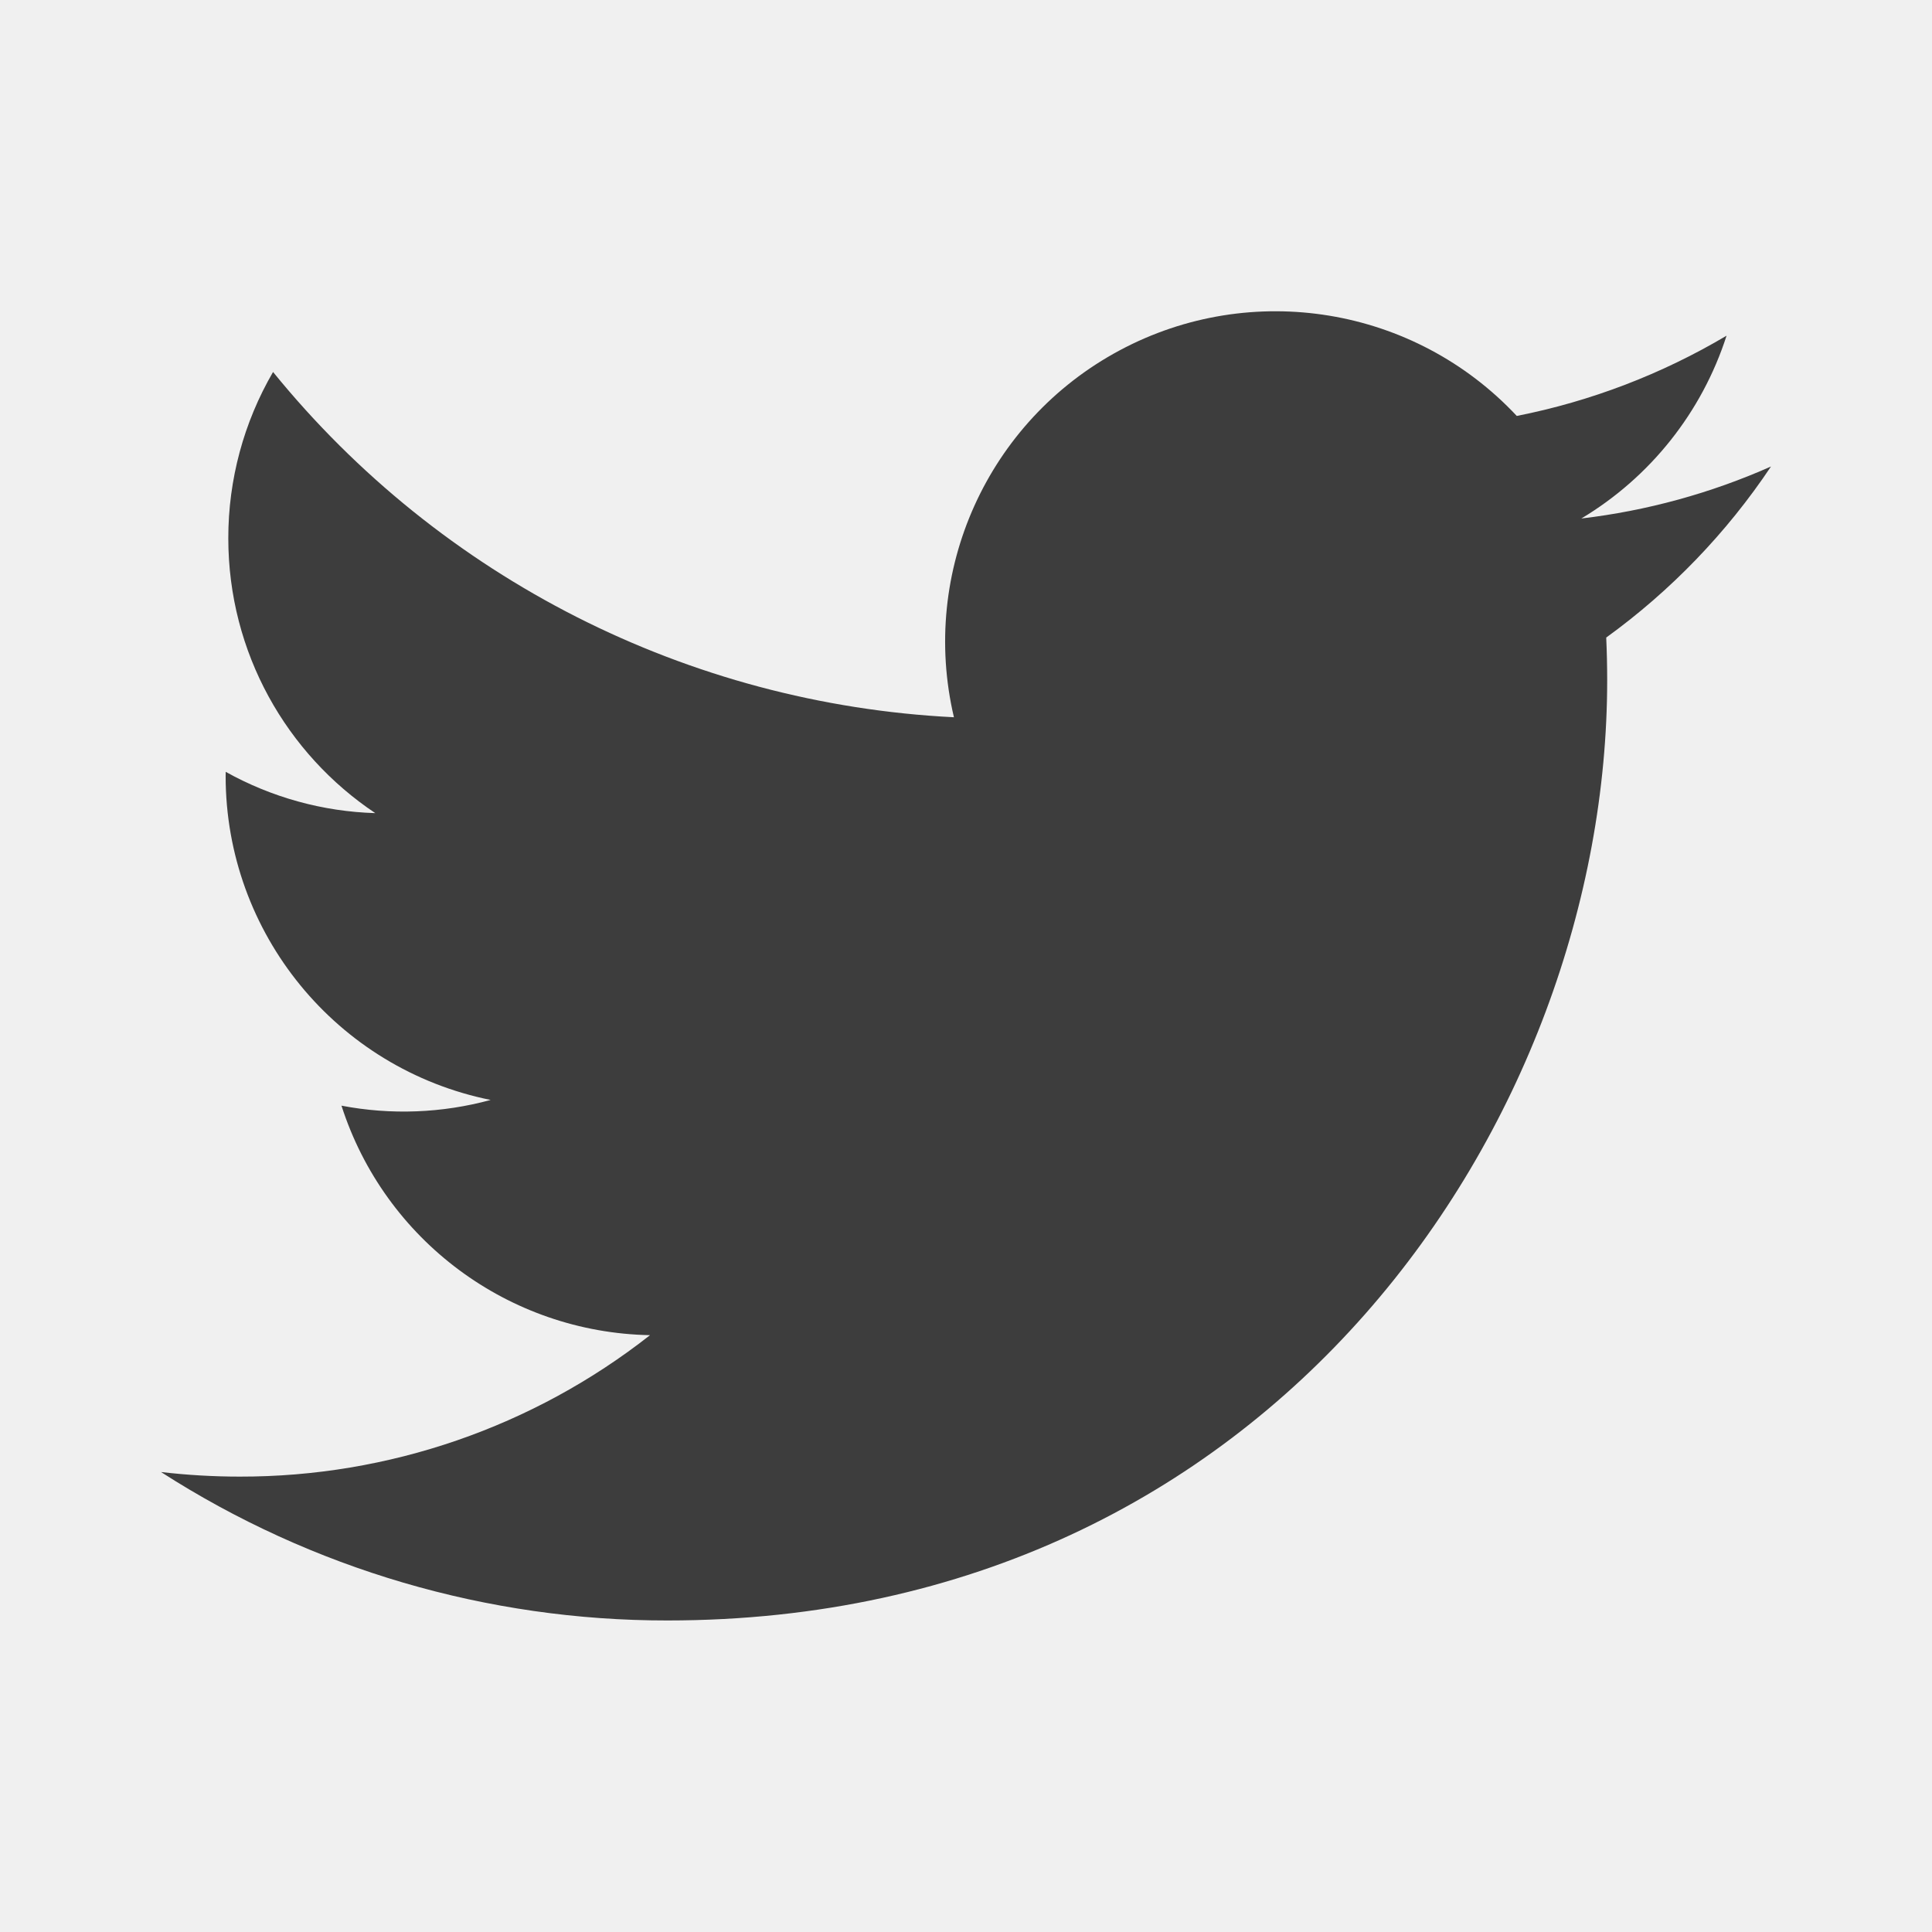
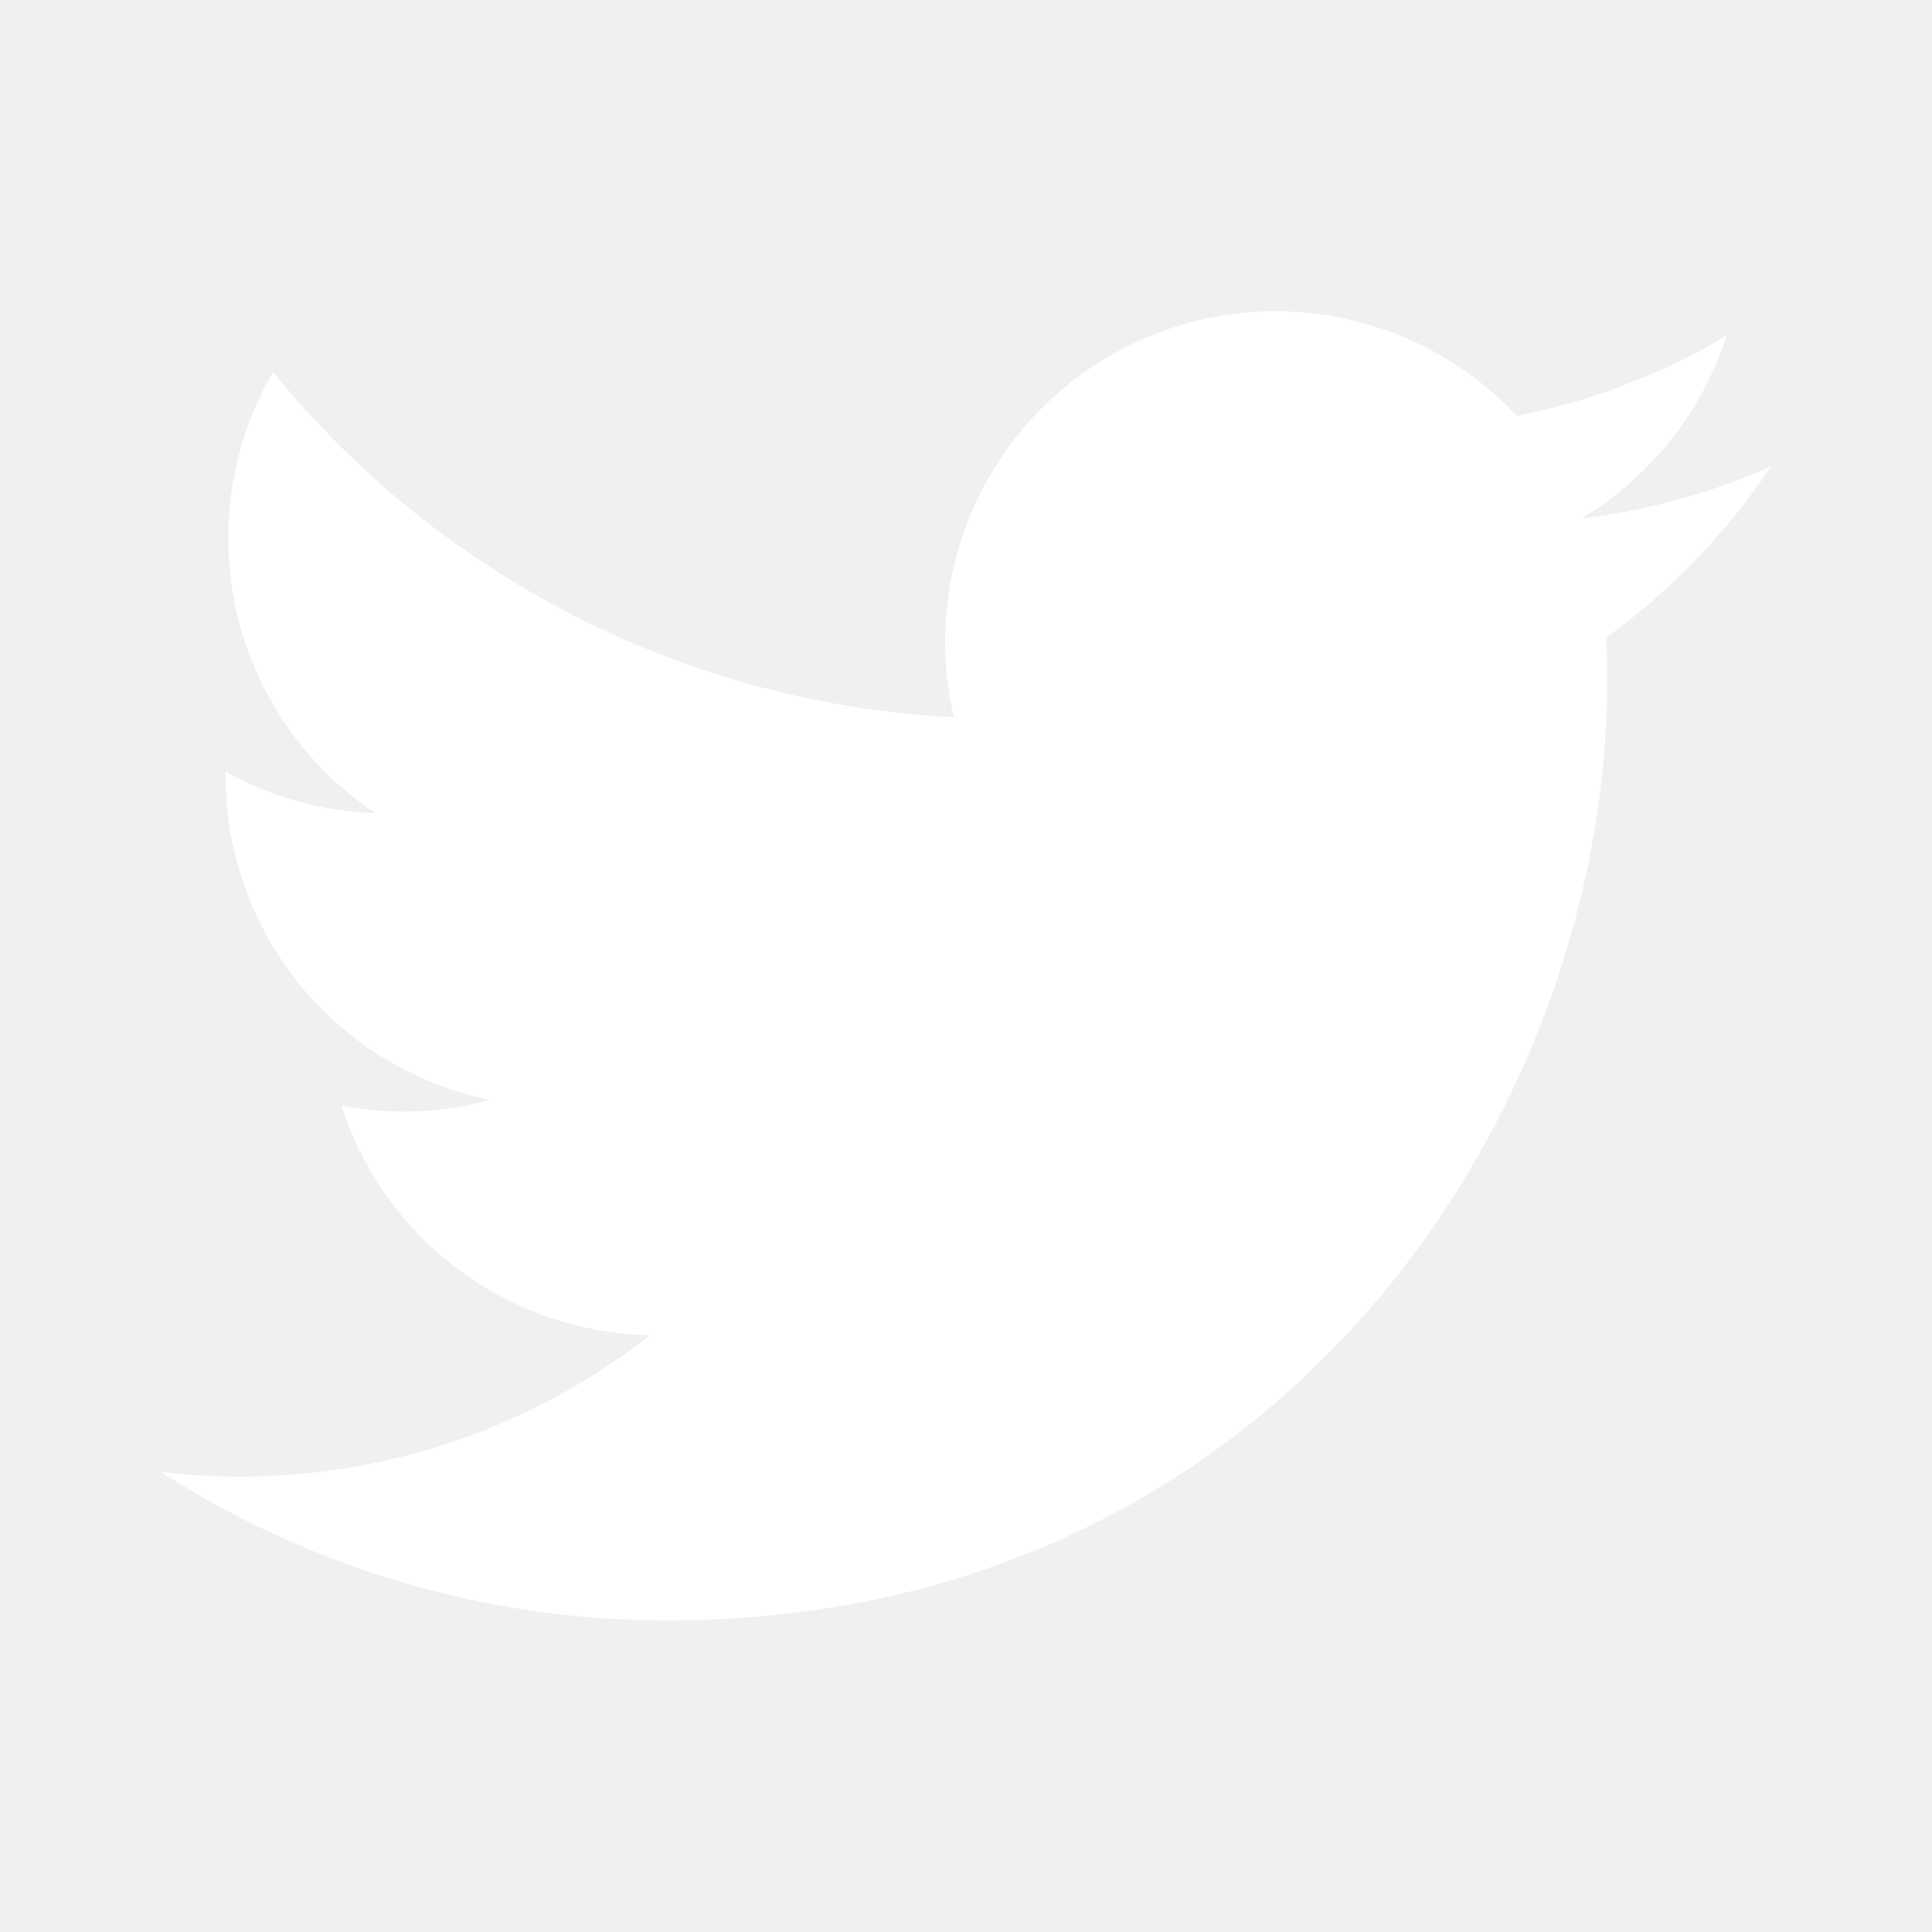
- <svg xmlns="http://www.w3.org/2000/svg" height="24" width="24" fill="#3D3D3D">
+ <svg xmlns="http://www.w3.org/2000/svg" height="24" width="24" fill="#fff">
  <path d="M8.29 20.13c7.547 0 11.675-6.255 11.675-11.679 0-.178-.004-.355-.012-.531A8.355 8.355 0 0022 5.795a8.165 8.165 0 01-2.356.646 4.118 4.118 0 001.804-2.271 8.24 8.24 0 01-2.606.997A4.104 4.104 0 0011.85 8.91a11.65 11.65 0 01-8.458-4.289 4.1 4.1 0 00-.556 2.064c0 1.424.725 2.681 1.826 3.416a4.065 4.065 0 01-1.858-.513l-.001.052a4.106 4.106 0 003.292 4.024 4.113 4.113 0 01-1.853.071 4.107 4.107 0 003.833 2.851 8.229 8.229 0 01-5.096 1.757c-.327 0-.654-.019-.979-.057a11.615 11.615 0 006.29 1.844" />
</svg>
